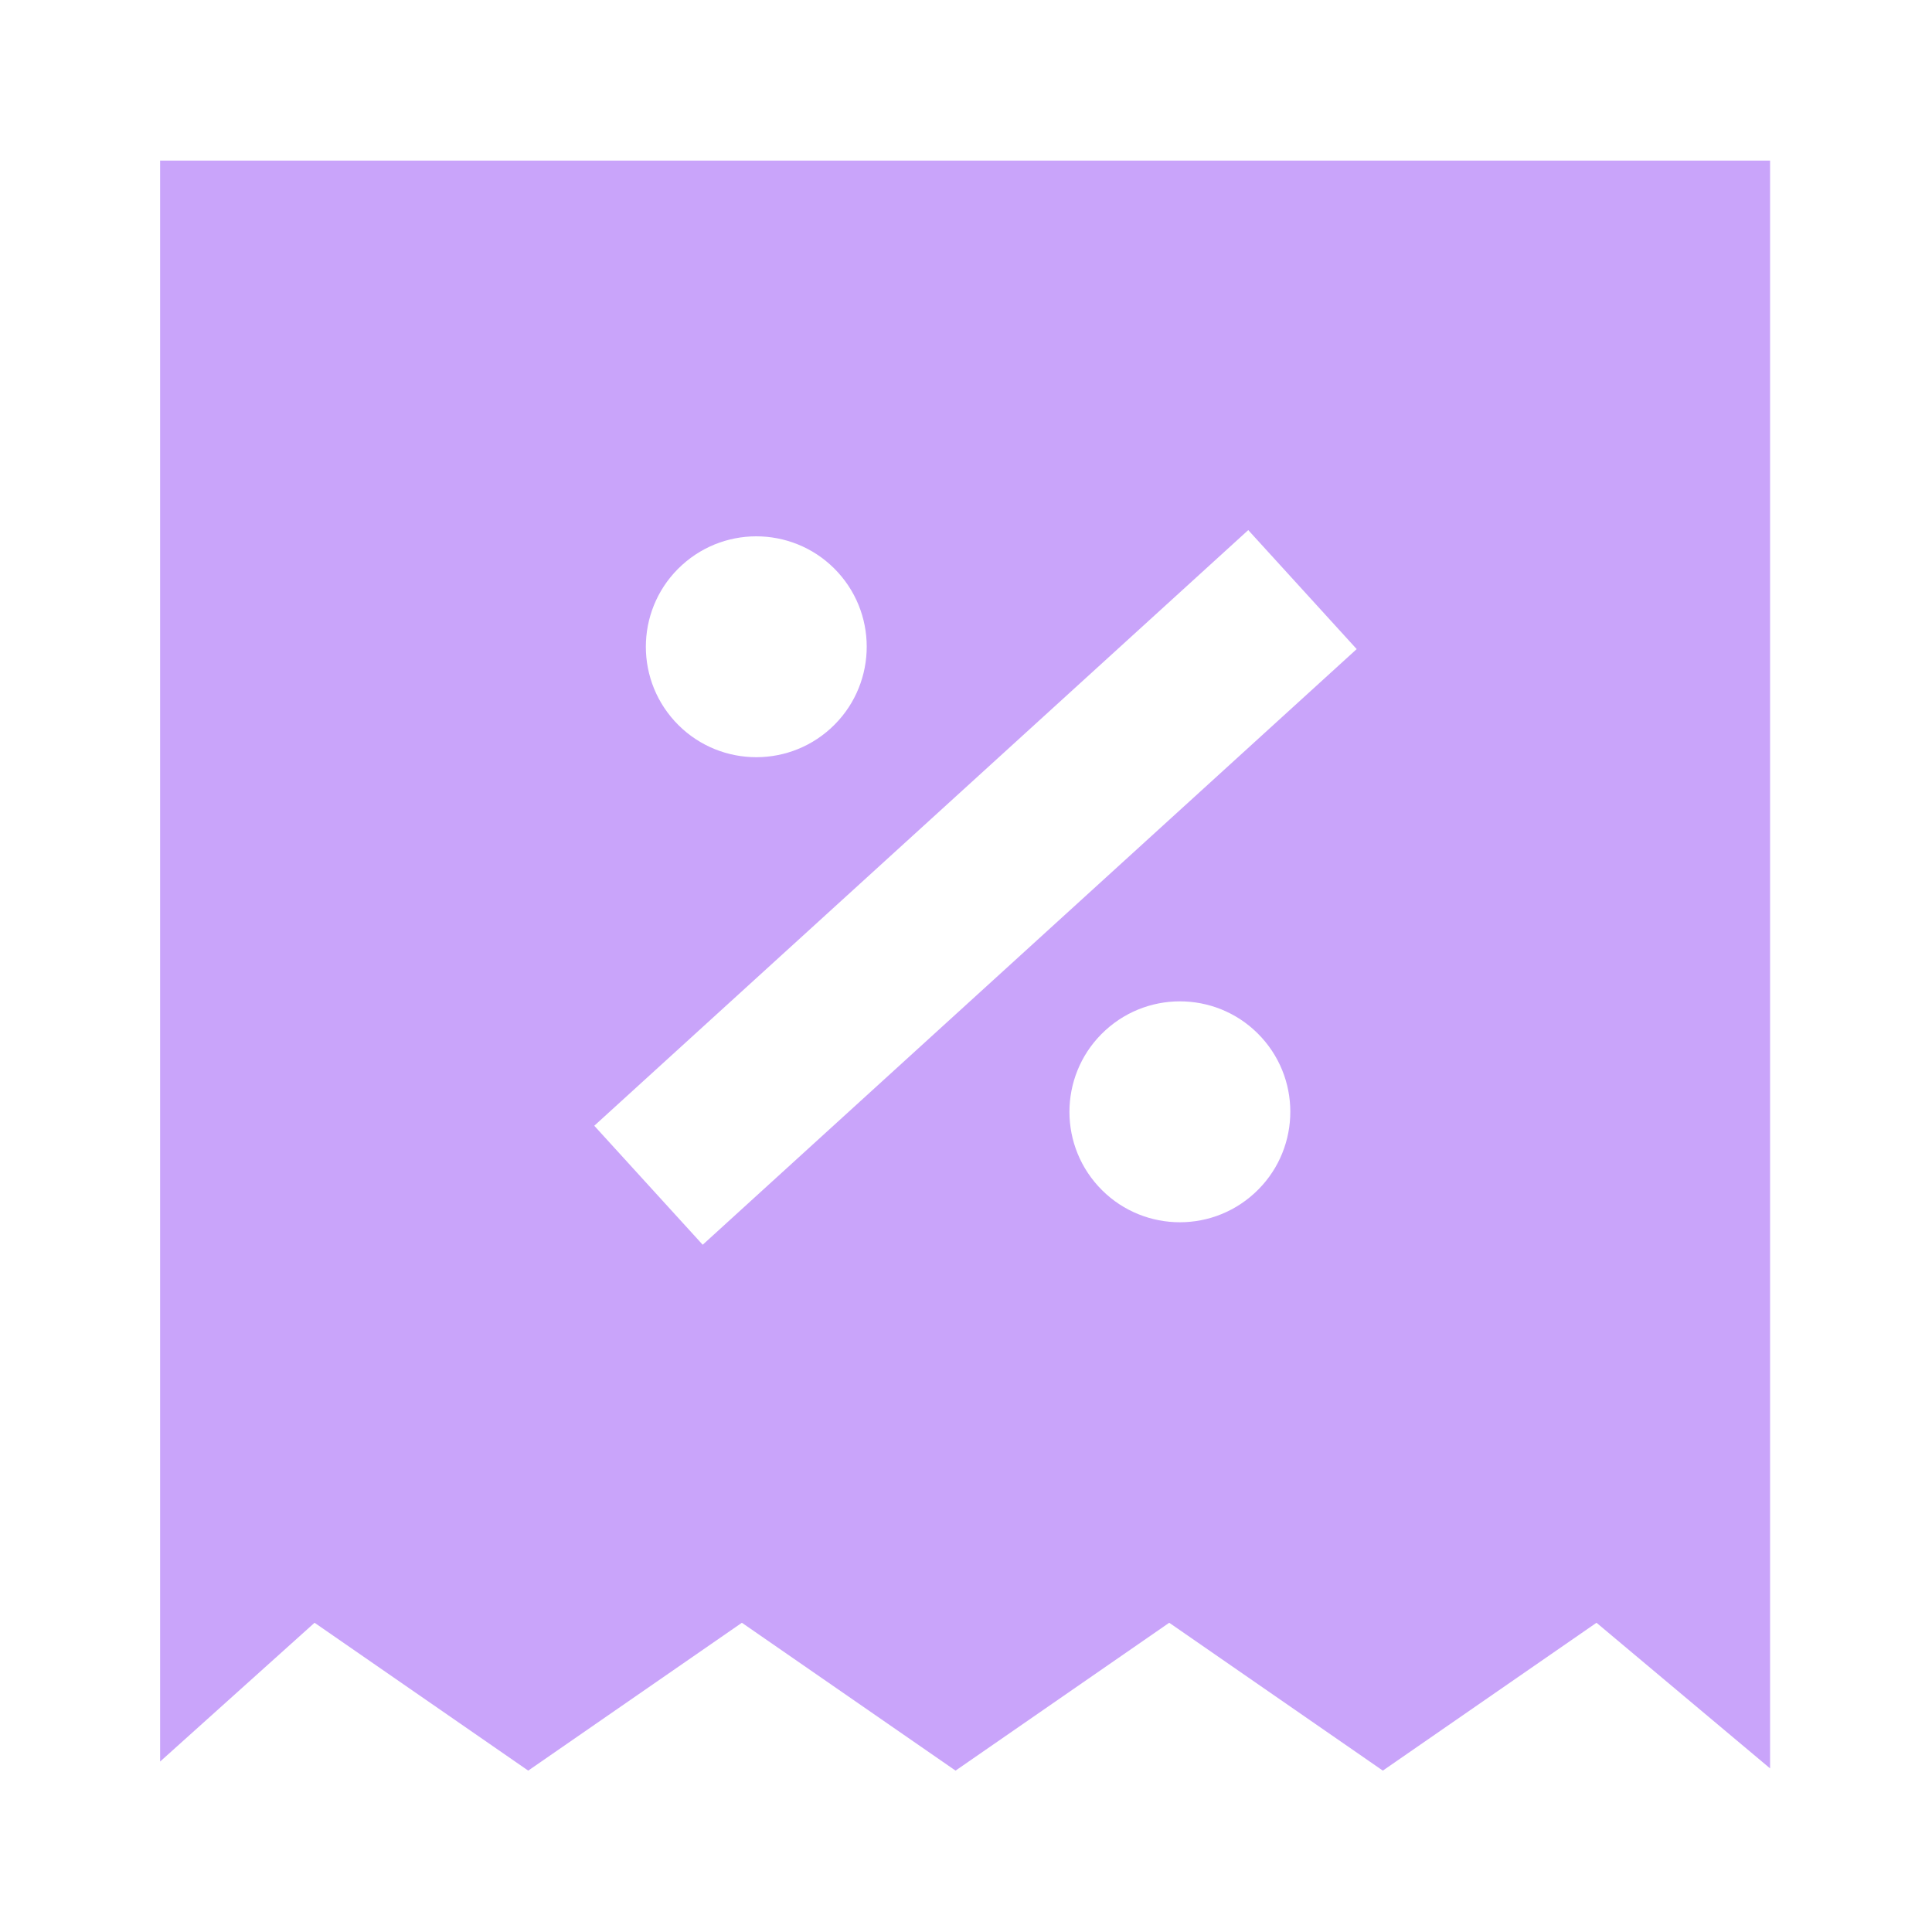
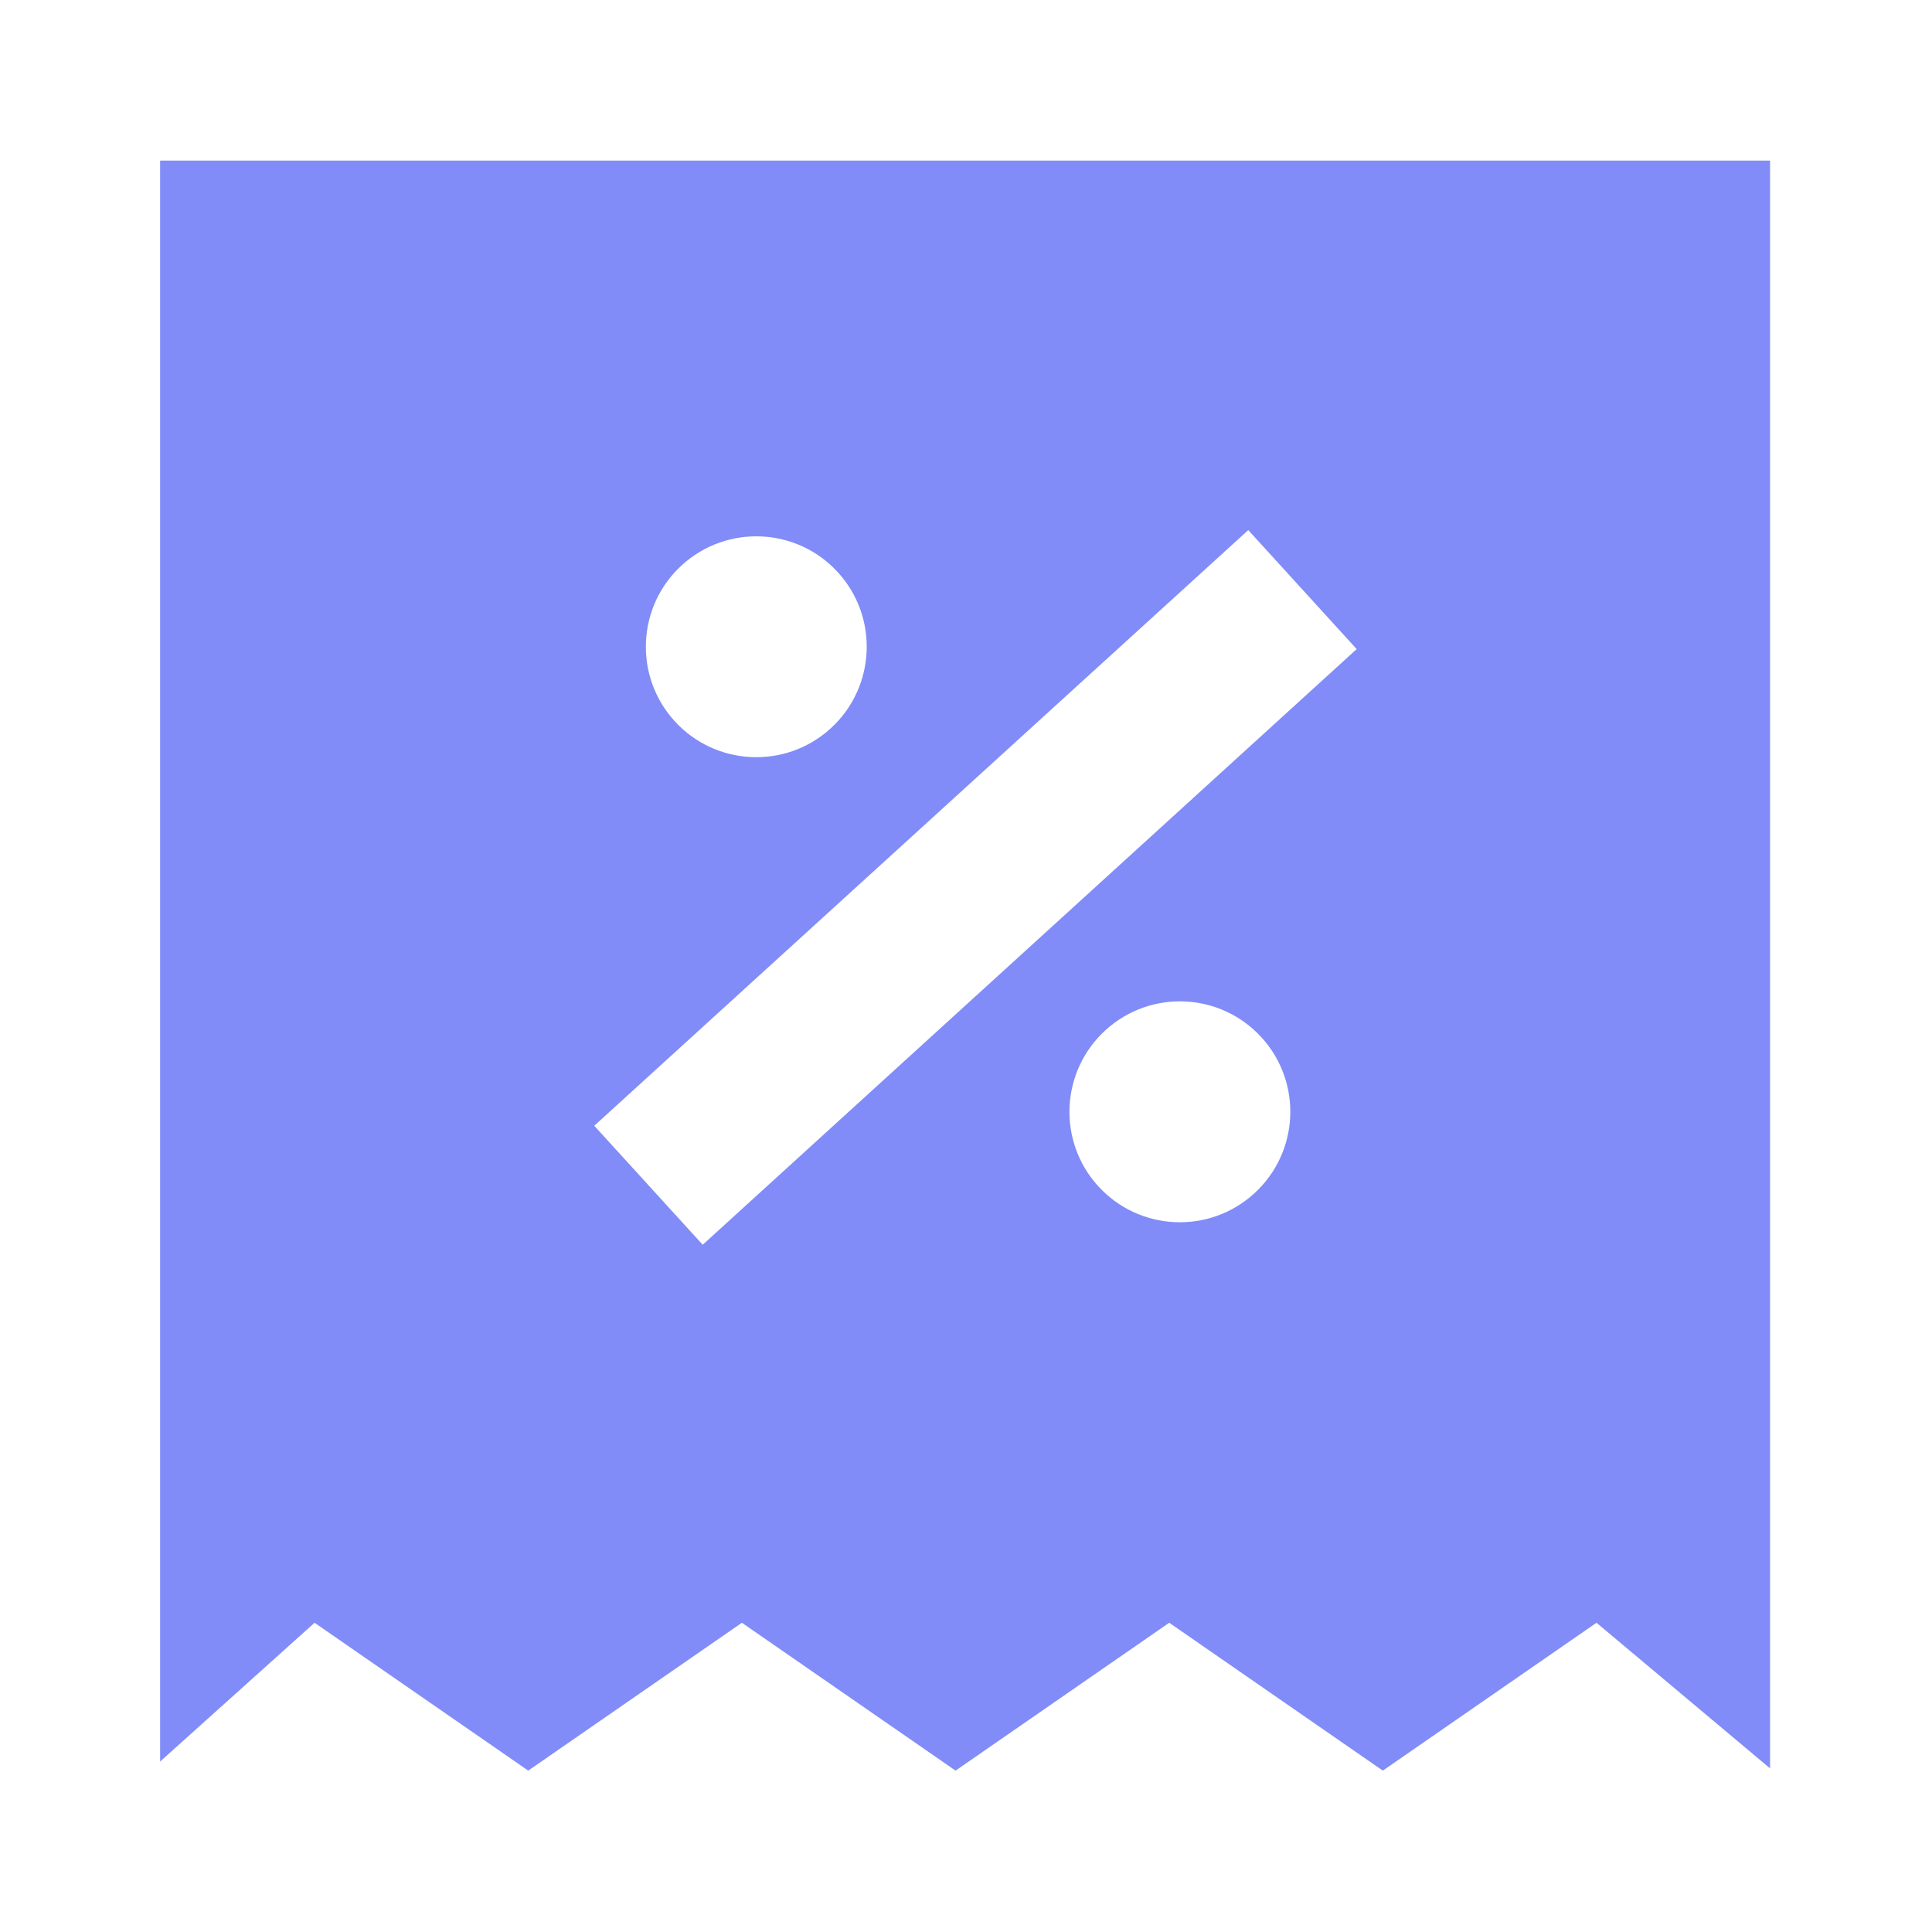
<svg xmlns="http://www.w3.org/2000/svg" width="32" height="32" viewBox="0 0 32 32" fill="none">
  <g id="ui/taxesReceiptInactive">
-     <path id="vector" d="M2.652 2.66H29.318V29.29L26.443 26.878L22.904 29.327L19.366 26.878L15.827 29.327L12.288 26.878L8.749 29.327L5.21 26.878L2.652 29.177V2.66ZM18.19 19.647C18.87 20.394 20.027 20.448 20.774 19.767C21.521 19.087 21.575 17.93 20.895 17.183C20.215 16.436 19.058 16.382 18.311 17.063C17.564 17.743 17.51 18.9 18.19 19.647ZM13.758 12.065C14.505 11.384 14.559 10.227 13.879 9.48C13.199 8.734 12.042 8.68 11.295 9.36C10.548 10.04 10.494 11.197 11.174 11.944C11.854 12.691 13.011 12.745 13.758 12.065ZM20.675 8.78L9.843 18.646L11.639 20.617L22.471 10.751L20.675 8.78Z" fill="#C9A4FA" />
+     <path id="vector" d="M2.652 2.66H29.318V29.29L26.443 26.878L22.904 29.327L19.366 26.878L15.827 29.327L12.288 26.878L8.749 29.327L5.21 26.878L2.652 29.177V2.66ZM18.19 19.647C18.87 20.394 20.027 20.448 20.774 19.767C21.521 19.087 21.575 17.93 20.895 17.183C20.215 16.436 19.058 16.382 18.311 17.063C17.564 17.743 17.51 18.9 18.19 19.647ZM13.758 12.065C14.505 11.384 14.559 10.227 13.879 9.48C13.199 8.734 12.042 8.68 11.295 9.36C10.548 10.04 10.494 11.197 11.174 11.944C11.854 12.691 13.011 12.745 13.758 12.065ZM20.675 8.78L9.843 18.646L11.639 20.617L22.471 10.751L20.675 8.78Z" fill="#818CF8" />
  </g>
</svg>
